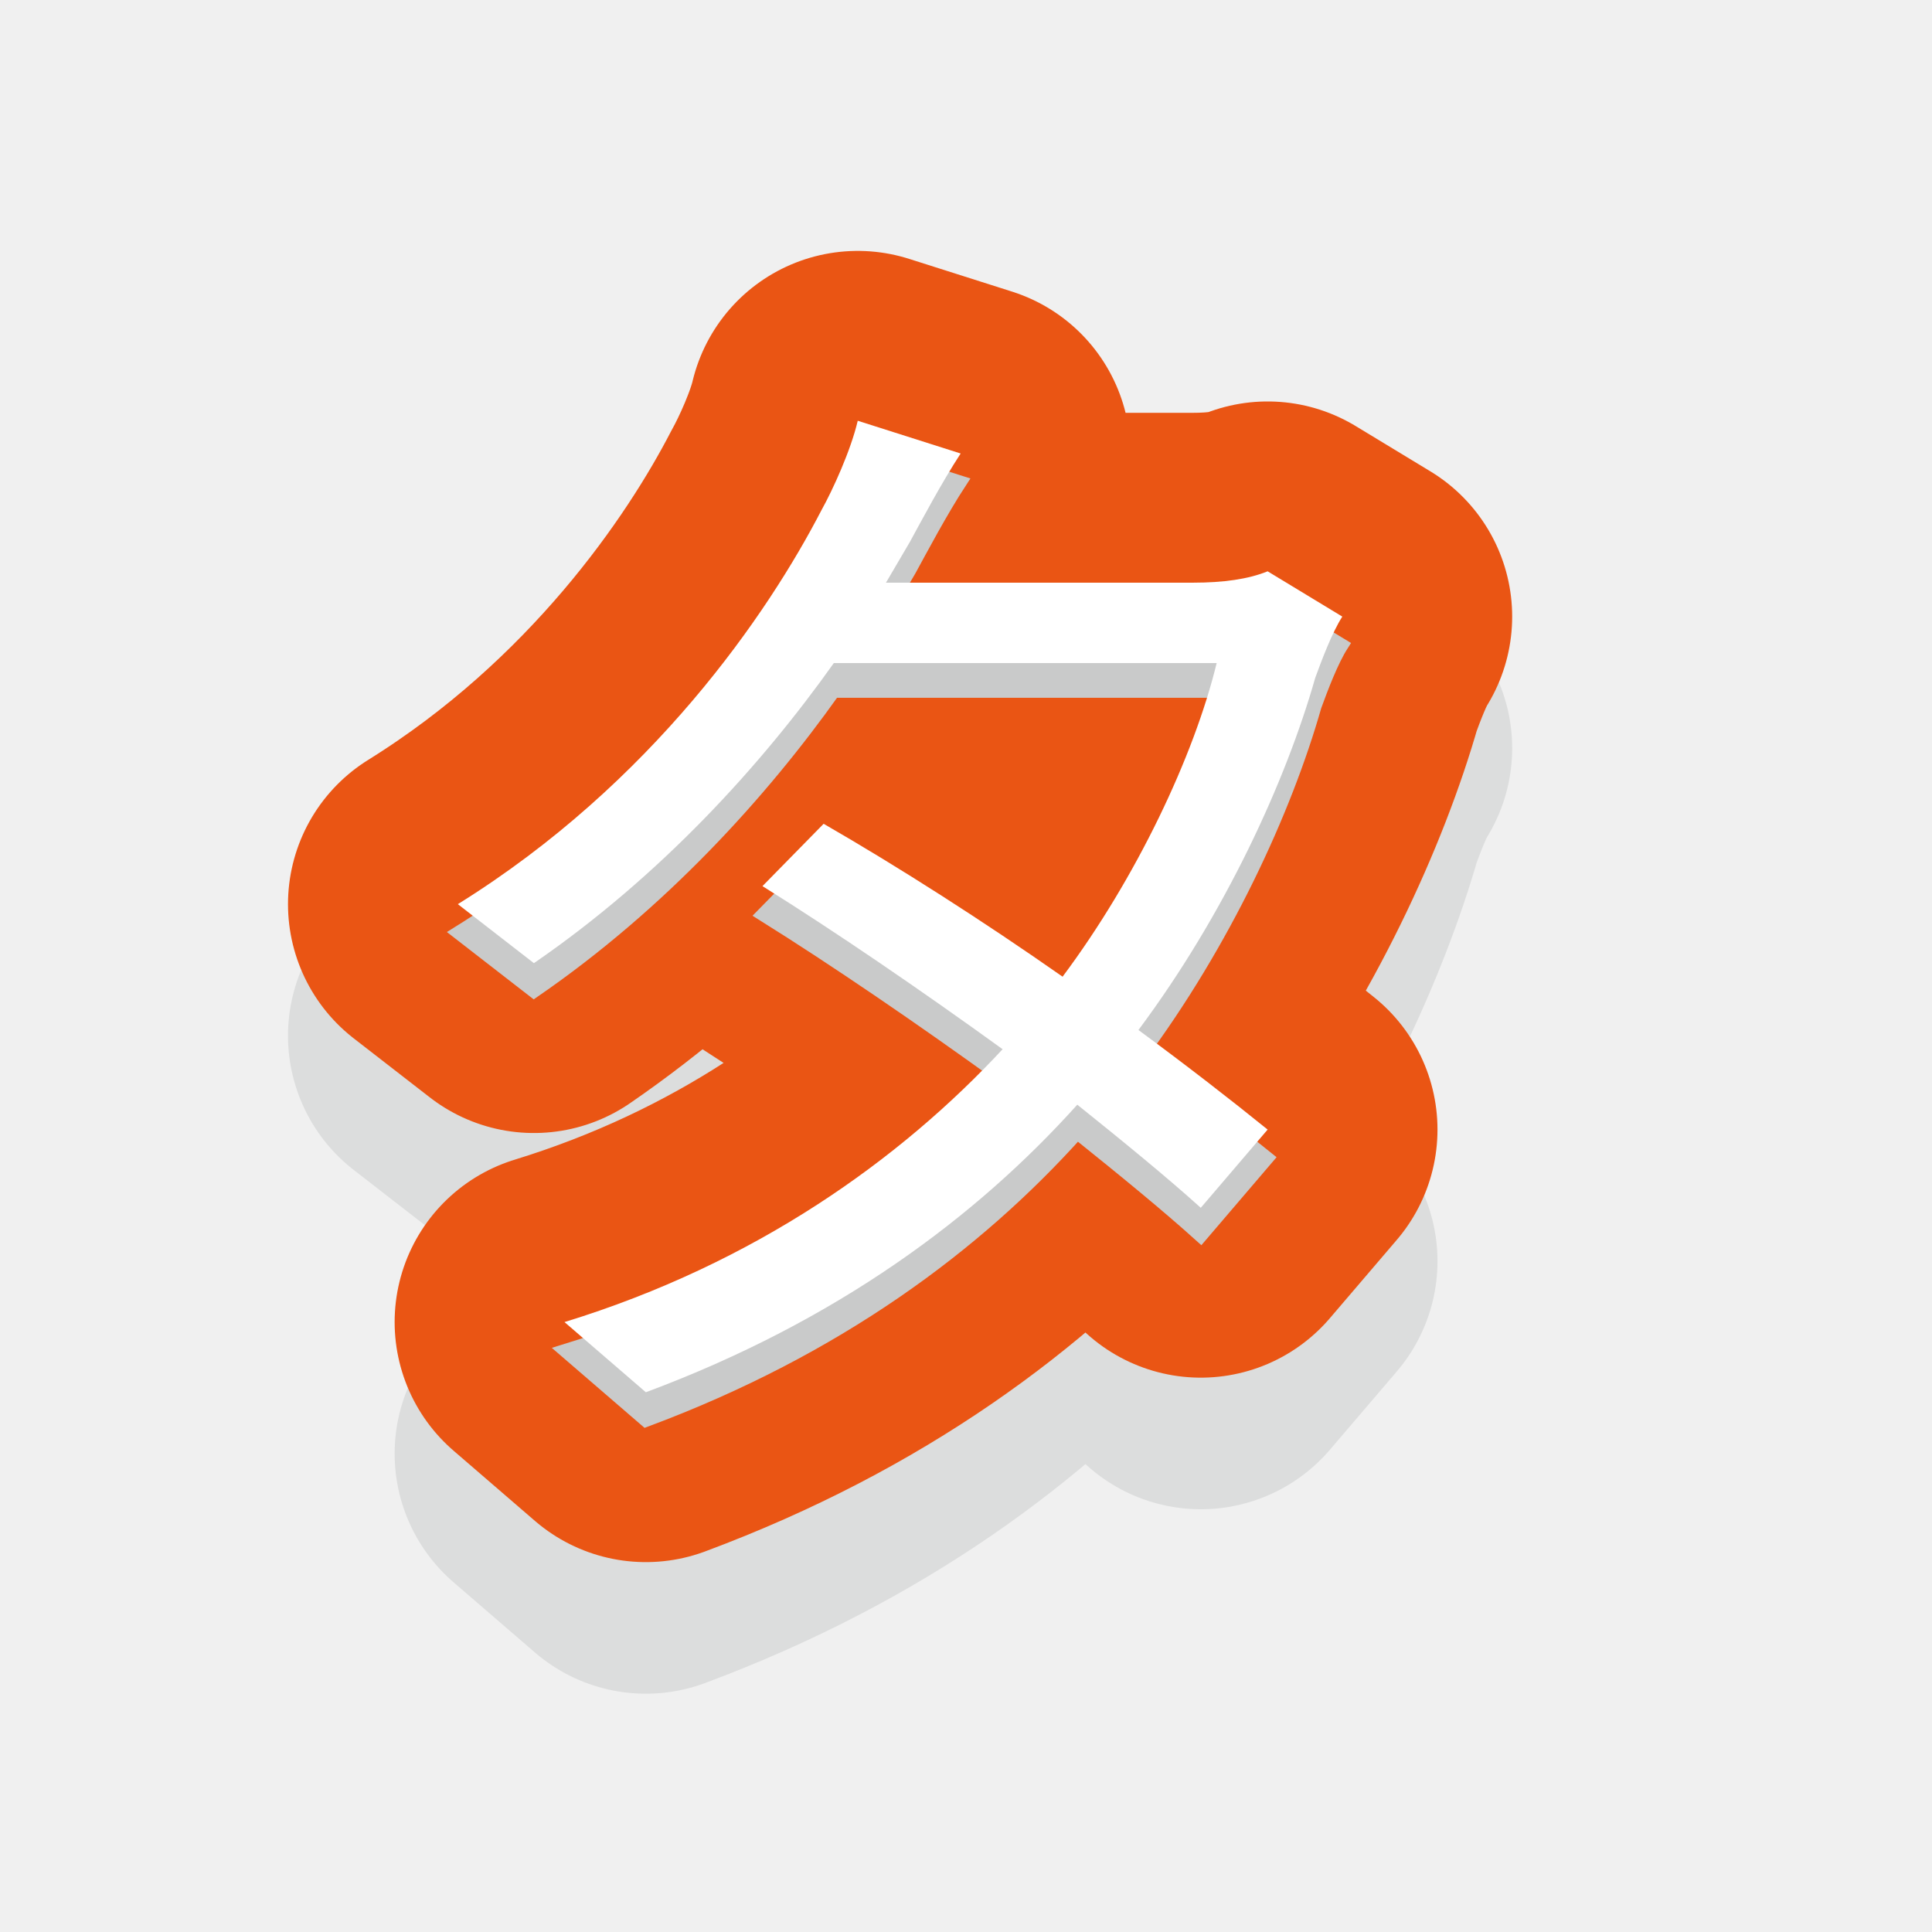
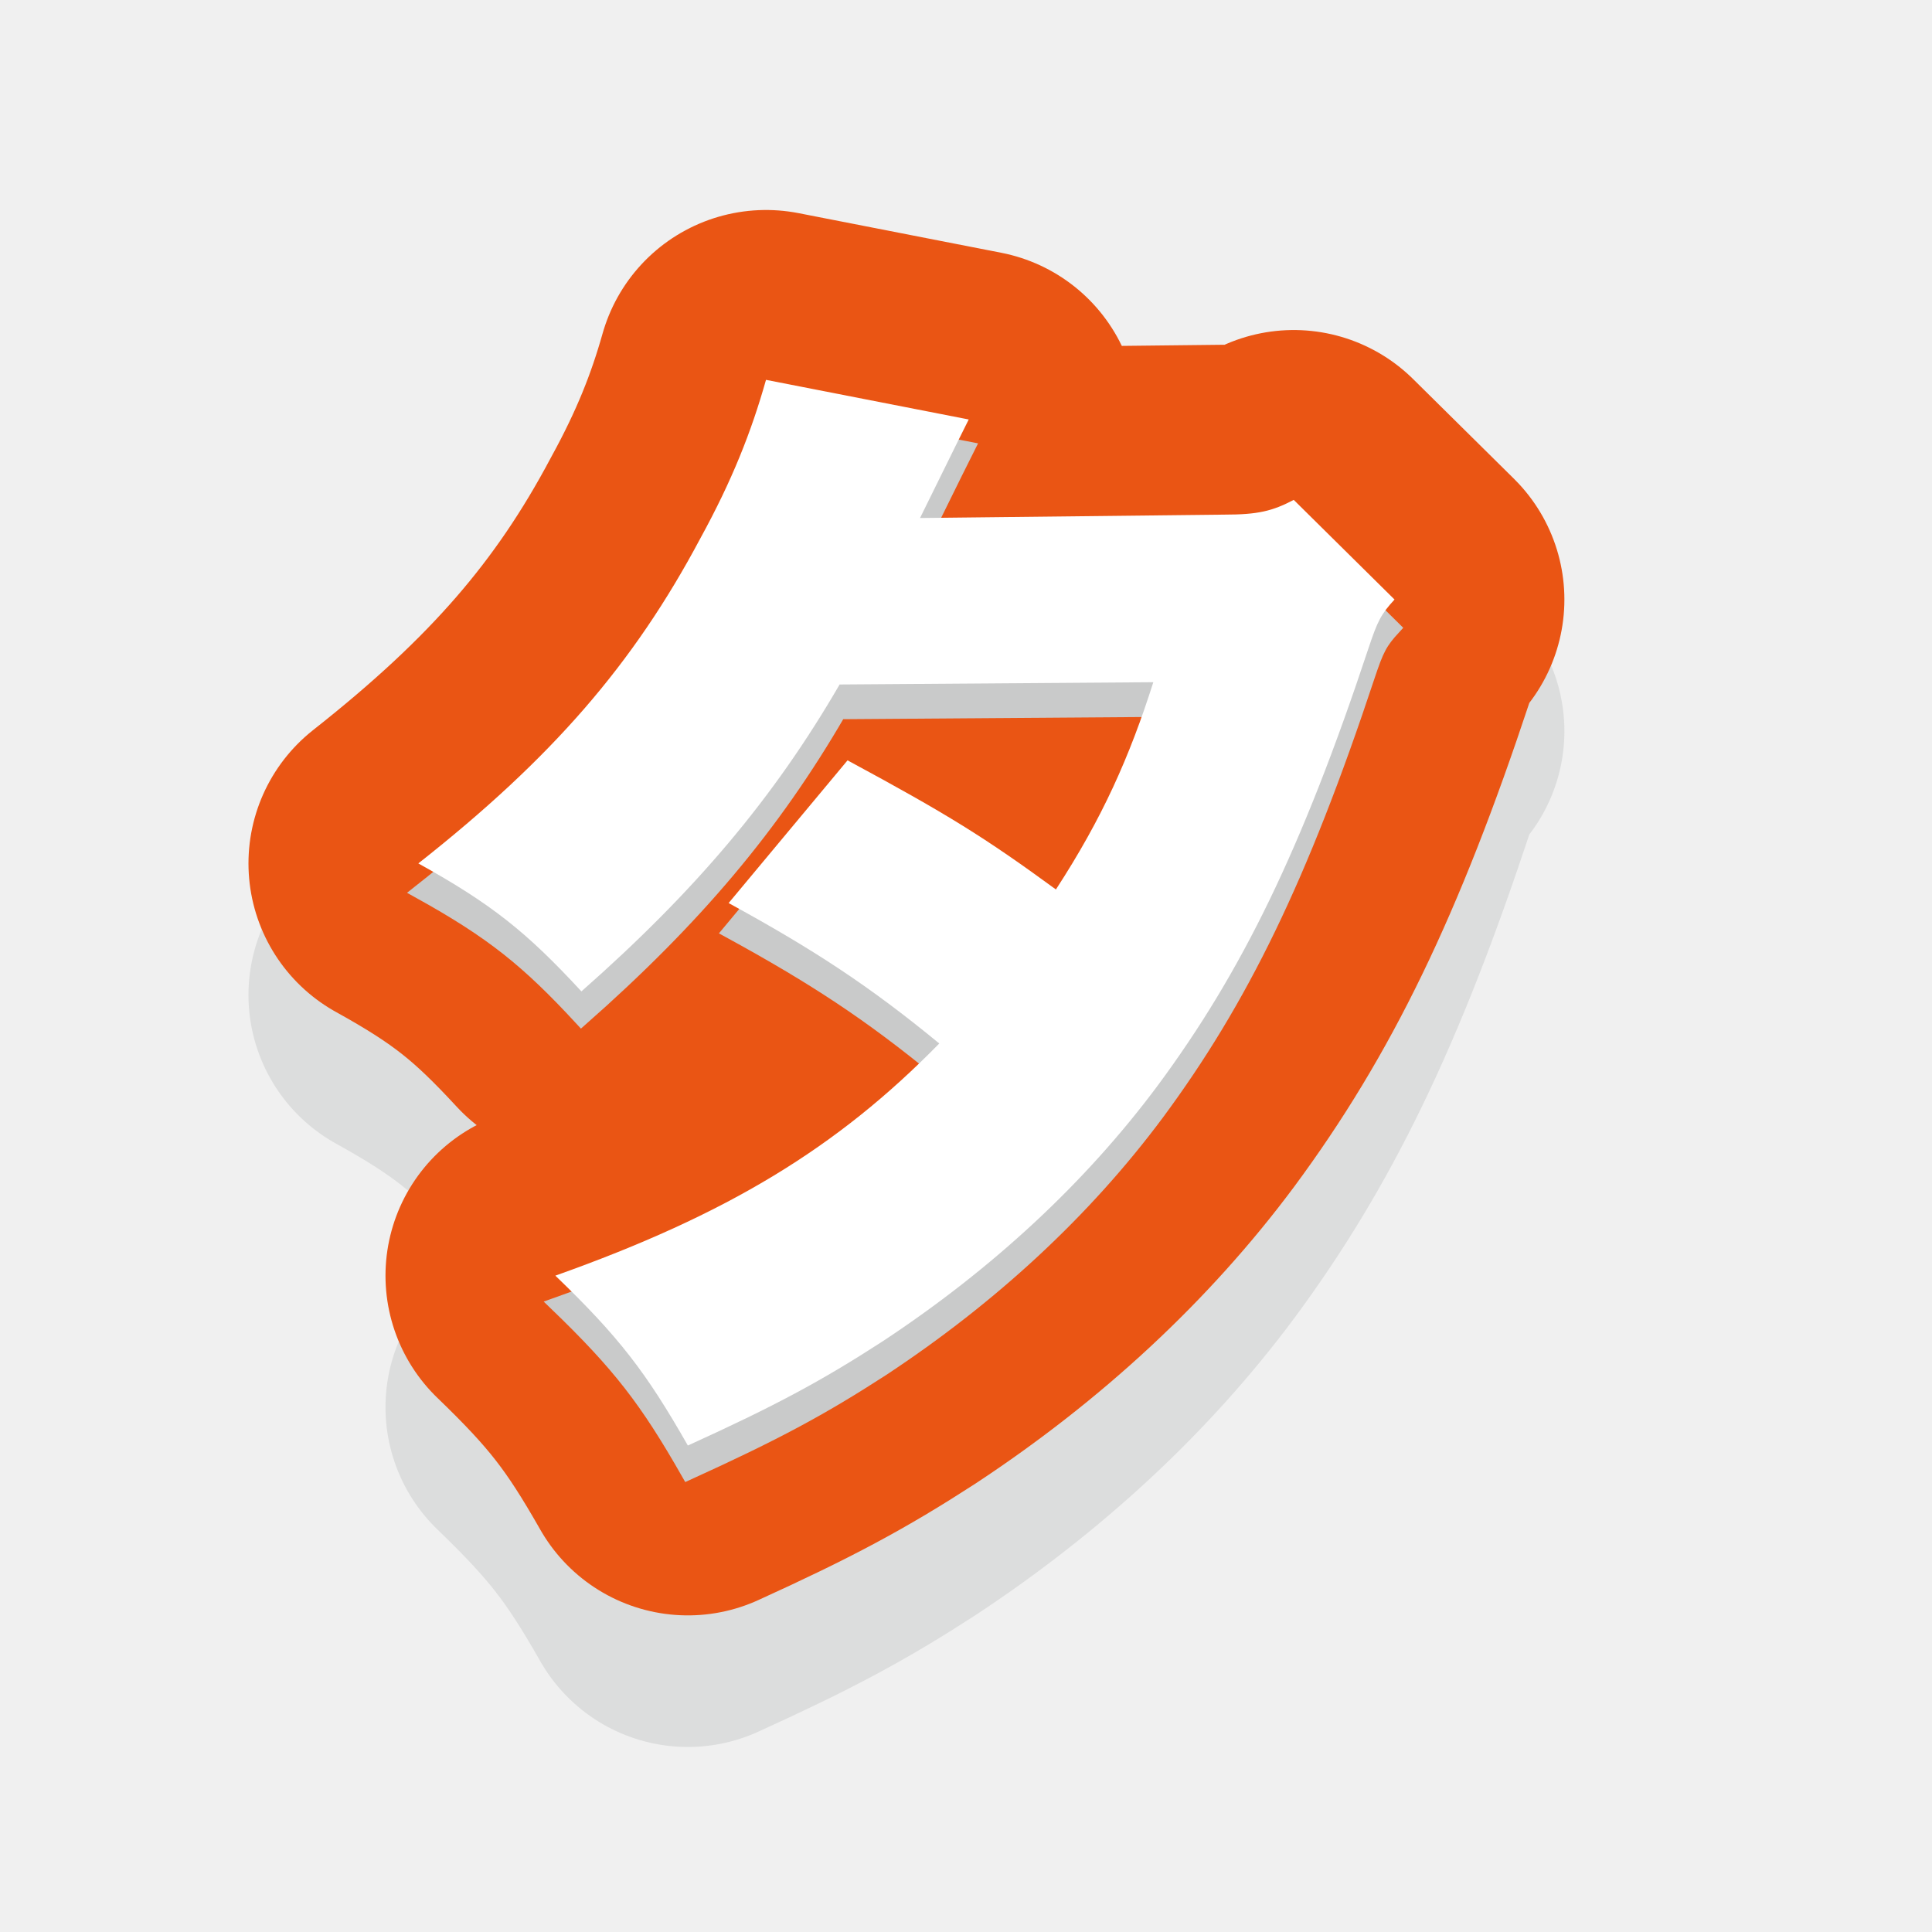
- <svg xmlns="http://www.w3.org/2000/svg" width="154" height="154" viewBox="0 0 154 154">
-   <g font-family="'HiraKakuStdN-W8-83pv-RKSJ-H'" font-size="90.264" letter-spacing="-4">
-     <text transform="translate(28.199 117.497)" fill="#DCDDDD" stroke="#DCDDDD" stroke-width="27.079" stroke-linecap="round" stroke-linejoin="round" stroke-miterlimit="10">タ</text>
-     <text transform="translate(28.199 107.008)" fill="#EA5514" stroke="#EA5514" stroke-width="27.079" stroke-linecap="round" stroke-linejoin="round" stroke-miterlimit="10">タ</text>
-     <text transform="translate(28.199 109.275)" fill="#C9CACA" stroke="#C9CACA" stroke-miterlimit="10">タ</text>
-     <text transform="translate(28.199 107.008)" fill="#fff">タ</text>
+ <svg xmlns="http://www.w3.org/2000/svg" version="1.1" x="0px" y="0px" width="154px" height="154px" viewBox="0 0 154 154" enable-background="new 0 0 154 154" xml:space="preserve">
+   <g id="base">
+ </g>
+   <g id="book3">
+ </g>
+   <g id="_x38_" display="none">
+ </g>
+   <g id="_x37_" display="none">
+ </g>
+   <g id="_x36_" display="none">
+ </g>
+   <g id="_x35_" display="none">
+ </g>
+   <g id="_x34_" display="none">
+ </g>
+   <g id="_x33_" display="none">
+ </g>
+   <g id="_x32_" display="none">
+ </g>
+   <g id="_x31_" display="none">
+ </g>
+   <g id="_x30_">
+     <g>
+       <path fill="#DCDDDD" stroke="#DCDDDD" stroke-width="27.079" stroke-linecap="round" stroke-linejoin="round" stroke-miterlimit="10" d="    M77.217,43.926c-0.091,0.182-1.354,2.709-3.882,7.854l24.283-0.271c2.617,0,3.791-0.271,5.506-1.173l8.034,7.943    c-1.083,1.174-1.354,1.715-2.076,3.882c-5.326,16.067-10.11,25.817-16.79,34.845c-5.777,7.764-13.18,14.623-21.936,20.4    c-4.875,3.16-8.576,5.146-15.527,8.306c-3.34-5.868-5.506-8.666-10.562-13.541c13.722-4.874,22.478-10.2,30.602-18.505    c-5.597-4.604-10.02-7.493-16.79-11.193l9.479-11.375c8.034,4.333,10.923,6.139,16.609,10.291    c3.701-5.688,5.868-10.562,7.764-16.52L66.926,65.05c-5.235,9.026-11.465,16.429-20.582,24.464    c-4.333-4.695-7.131-6.951-12.999-10.201c10.652-8.395,17.151-15.888,22.478-25.908c2.527-4.604,4.062-8.484,5.235-12.638    L77.217,43.926z" />
+     </g>
+     <g>
+       <path fill="#EA5514" stroke="#EA5514" stroke-width="27.079" stroke-linecap="round" stroke-linejoin="round" stroke-miterlimit="10" d="    M77.217,33.437c-0.091,0.181-1.354,2.708-3.882,7.854l24.283-0.271c2.617,0,3.791-0.271,5.506-1.174l8.034,7.943    c-1.083,1.174-1.354,1.716-2.076,3.883c-5.326,16.067-10.11,25.816-16.79,34.844c-5.777,7.764-13.18,14.624-21.936,20.401    c-4.875,3.159-8.576,5.146-15.527,8.306c-3.34-5.868-5.506-8.666-10.562-13.541c13.722-4.875,22.478-10.201,30.602-18.506    c-5.597-4.604-10.02-7.492-16.79-11.193l9.479-11.375c8.034,4.334,10.923,6.139,16.609,10.291    c3.701-5.687,5.868-10.561,7.764-16.52l-25.005,0.182c-5.235,9.026-11.465,16.429-20.582,24.463    c-4.333-4.694-7.131-6.951-12.999-10.201c10.652-8.395,17.151-15.887,22.478-25.907c2.527-4.604,4.062-8.485,5.235-12.638    L77.217,33.437z" />
+     </g>
+     <g>
+       <path fill="#C9CACA" stroke="#C9CACA" stroke-miterlimit="10" d="M77.217,35.705c-0.091,0.18-1.354,2.707-3.882,7.854    l24.283-0.271c2.617,0,3.791-0.271,5.506-1.174l8.034,7.944c-1.083,1.173-1.354,1.716-2.076,3.882    c-5.326,16.068-10.11,25.817-16.79,34.844c-5.777,7.764-13.18,14.625-21.936,20.402c-4.875,3.159-8.576,5.145-15.527,8.305    c-3.34-5.867-5.506-8.666-10.562-13.541c13.722-4.875,22.478-10.201,30.602-18.506c-5.597-4.604-10.02-7.492-16.79-11.193    l9.479-11.374c8.034,4.333,10.923,6.139,16.609,10.291c3.701-5.687,5.868-10.562,7.764-16.52l-25.005,0.181    c-5.235,9.027-11.465,16.43-20.582,24.463c-4.333-4.693-7.131-6.951-12.999-10.2c10.652-8.396,17.151-15.888,22.478-25.907    c2.527-4.604,4.062-8.486,5.235-12.639L77.217,35.705z" />
+     </g>
+     <g>
+       <path fill="#FFFFFF" d="M77.217,33.437c-0.091,0.181-1.354,2.708-3.882,7.854l24.283-0.271c2.617,0,3.791-0.271,5.506-1.174    l8.034,7.943c-1.083,1.174-1.354,1.716-2.076,3.883c-5.326,16.067-10.11,25.816-16.79,34.844    c-5.777,7.764-13.18,14.624-21.936,20.401c-4.875,3.159-8.576,5.146-15.527,8.306c-3.34-5.868-5.506-8.666-10.562-13.541    c13.722-4.875,22.478-10.201,30.602-18.506c-5.597-4.604-10.02-7.492-16.79-11.193l9.479-11.375    c8.034,4.334,10.923,6.139,16.609,10.291c3.701-5.687,5.868-10.561,7.764-16.52l-25.005,0.182    c-5.235,9.026-11.465,16.429-20.582,24.463c-4.333-4.694-7.131-6.951-12.999-10.201c10.652-8.395,17.151-15.887,22.478-25.907    c2.527-4.604,4.062-8.485,5.235-12.638L77.217,33.437z" />
+     </g>
  </g>
+   <g id="guide" display="none">
+ </g>
</svg>
